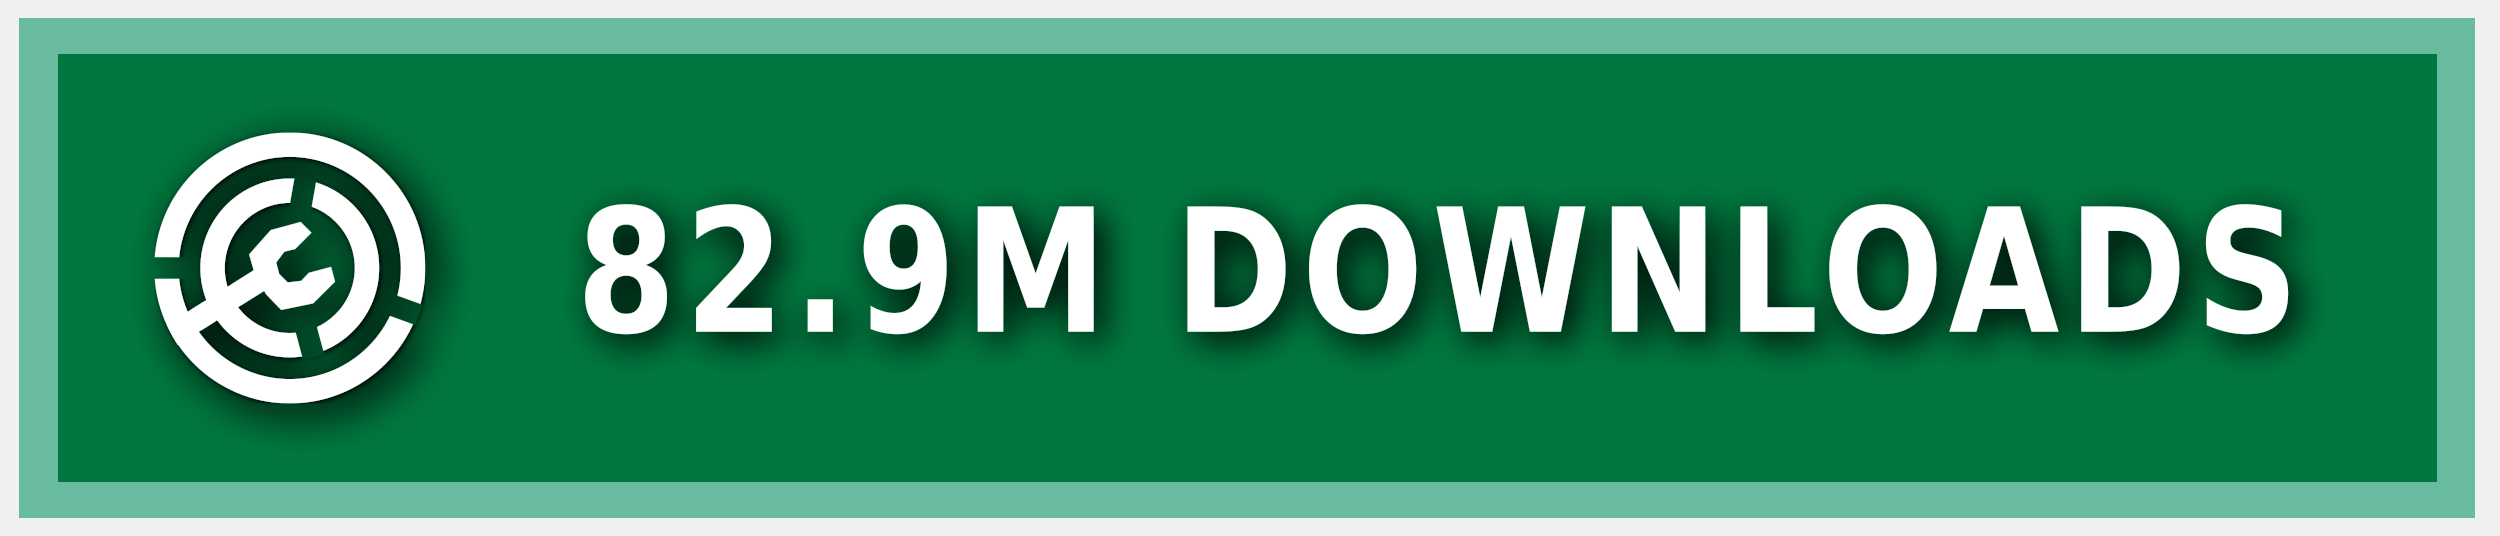
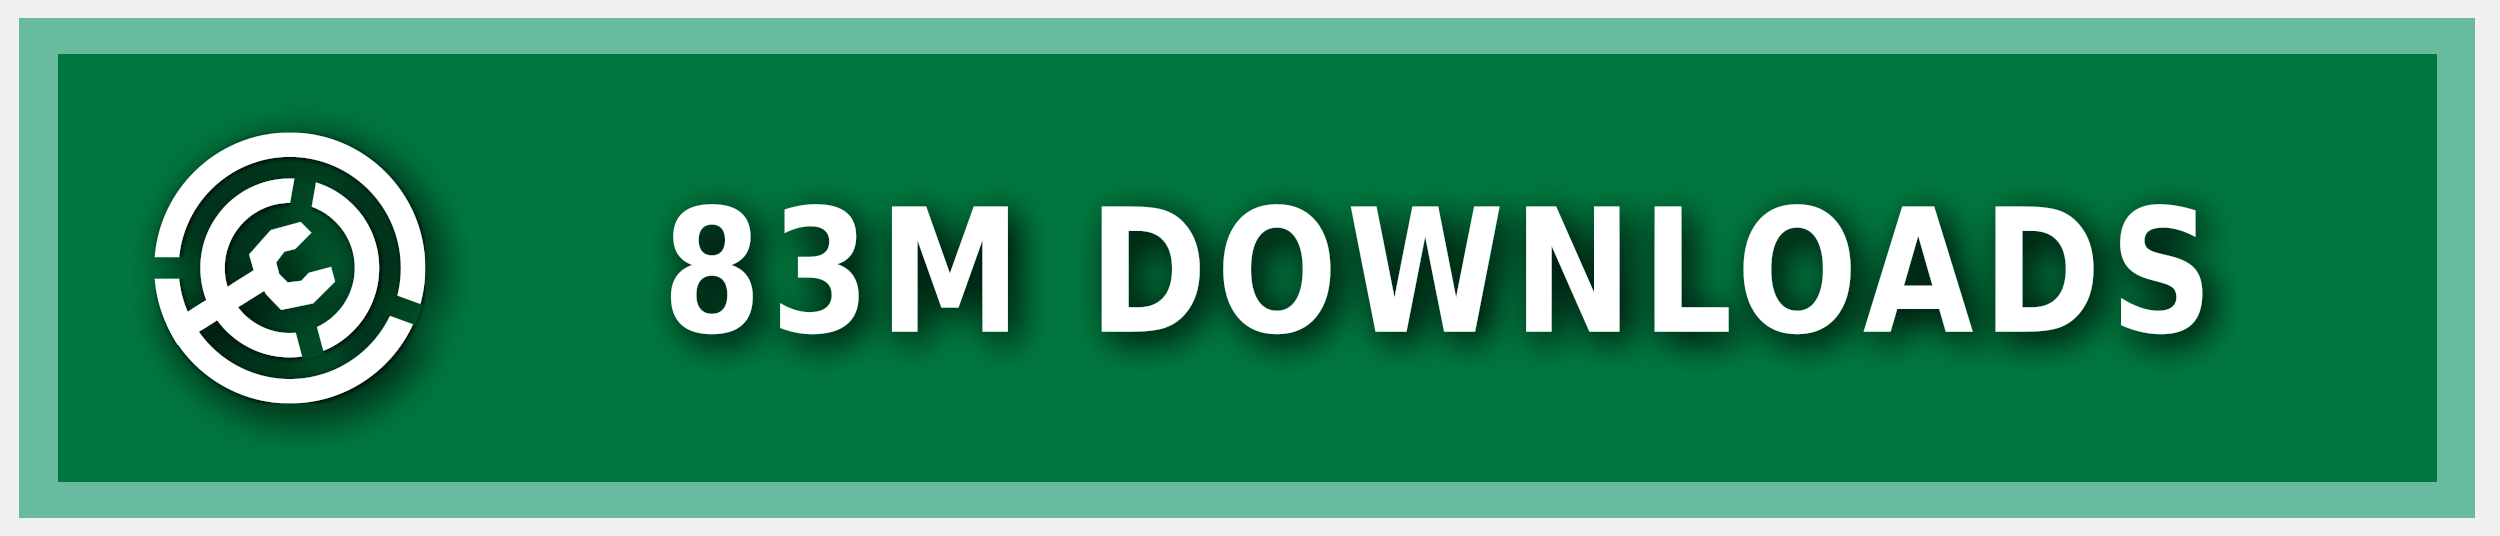
<svg xmlns="http://www.w3.org/2000/svg" xmlns:ns1="https://boxy-svg.com" width="140" height="30" role="img" aria-label="MODRINTH">
  <style> g:not(.noshadow) { filter: drop-shadow(0.5px 0.5px 1.0px black); } </style>
  <defs>
    <ns1:guide x="121.656" y="10.118" angle="90" />
    <ns1:guide x="127.198" y="17.628" angle="90" />
    <ns1:guide x="8.199" y="-3.08" angle="0" />
    <ns1:guide x="20.449" y="-4.101" angle="0" />
    <ns1:guide x="121.656" y="10.118" angle="90" />
    <ns1:guide x="127.198" y="17.628" angle="90" />
    <ns1:guide x="8.199" y="-3.08" angle="0" />
    <ns1:guide x="20.449" y="-4.101" angle="0" />
  </defs>
  <g class="noshadow" shape-rendering="crispEdges" style="" transform="matrix(1.074564, 0, 0, 1, 0, 0)">
    <rect x="1" y="1" width="128" height="28" style="fill: #00954E;" />
    <rect x="1" y="1" width="128" height="28" style="fill: rgba(0, 0, 0, 0.2);" />
    <rect x="2" y="2" width="126" height="26" style="fill: none; stroke-width:2px; stroke: rgba(211, 255, 255, 0.5);" />
  </g>
  <g fill-rule="evenodd" stroke-linejoin="round" stroke-miterlimit="1.5" clip-rule="evenodd" transform="matrix(1.2, 0, 0, 1.2, -1.2, -1.5)">
    <path fill="none" d="M 8.199 7.432 L 20.846 7.432 L 20.846 20.079 L 8.199 20.079 L 8.199 7.432 Z" style="" />
    <g clip-path="url(#a)" transform="matrix(0.126469, 0, 0, 0.126469, 8.198999, 7.431019)" style="">
      <path fill="#ffffff" d="M50 17c18.207 0 32.988 14.787 32.988 33S68.207 83 50 83 17.012 68.213 17.012 50 31.793 17 50 17Zm0 9c13.24 0 23.988 10.755 23.988 24S63.24 74 50 74 26.012 63.245 26.012 50 36.76 26 50 26Z" />
    </g>
    <g clip-path="url(#b)" transform="matrix(0.126469, 0, 0, 0.126469, 8.198999, 7.431019)" style="">
      <path fill="#ffffff" d="M50 0c27.596 0 50 22.404 50 50s-22.404 50-50 50S0 77.596 0 50 22.404 0 50 0Zm0 9c22.629 0 41 18.371 41 41S72.629 91 50 91 9 72.629 9 50 27.371 9 50 9Z" />
    </g>
    <g class="noshadow" clip-path="url(#c)" transform="matrix(0.112383, 0, 0, 0.122032, 8.268063, 7.737635)" style="">
      <path fill="none" stroke="#ffffff" stroke-width="9" d="M 50 50 L 5.171 75.882" />
    </g>
    <path fill="#ffffff" d="M 12.909 14.103 L 12.625 13.123 L 13.637 11.985 L 15.028 11.605 L 15.534 12.111 L 14.775 12.87 L 14.269 12.996 L 13.89 13.502 L 14.032 14.038 L 14.425 14.429 L 15.053 14.354 L 15.415 13.979 L 16.452 13.701 L 16.637 14.392 L 15.613 15.407 L 14.121 15.714 L 13.415 14.979 L 12.909 14.103 Z" style="" />
    <clipPath id="clip-1">
      <path d="M50 0c27.596 0 50 22.404 50 50s-22.404 50-50 50S0 77.596 0 50 22.404 0 50 0Zm0 39.549c5.768 0 10.451 4.683 10.451 10.451 0 5.768-4.683 10.451-10.451 10.451-5.768 0-10.451-4.683-10.451-10.451 0-5.768 4.683-10.451 10.451-10.451Z" />
    </clipPath>
    <g class="noshadow" clip-path="url(#clip-1)" transform="matrix(0.064459, 0.010209, -0.018807, 0.118741, -9.215255, -61.72825)" style="transform-origin: 27.985px 74.177px;">
      <path fill="none" stroke="#ffffff" stroke-width="9" d="M 49.29 67.75 L 6.679 80.603" style="" />
    </g>
  </g>
  <g>
    <clipPath id="a">
      <path fill-rule="evenodd" stroke-linejoin="round" stroke-miterlimit="1.5" clip-rule="evenodd" d="M100 0H0v100h100V0ZM46.002 49.295l.076 1.757 8.83 32.963 7.843-2.102-8.596-32.094 5.804-32.932-7.997-1.41-5.96 33.818Z" />
    </clipPath>
    <clipPath id="b">
      <path d="M0 0v46h50l1.368.241L99 63.578l-2.736 7.517L49.295 54H0v46h100V0H0Z" />
    </clipPath>
    <clipPath id="c">
      <path d="M50 0c27.596 0 50 22.404 50 50s-22.404 50-50 50S0 77.596 0 50 22.404 0 50 0Zm0 39.549c5.768 0 10.451 4.683 10.451 10.451 0 5.768-4.683 10.451-10.451 10.451-5.768 0-10.451-4.683-10.451-10.451 0-5.768 4.683-10.451 10.451-10.451Z" />
    </clipPath>
  </g>
  <g fill="#fff" text-anchor="middle" font-family="Verdana,Geneva,DejaVu Sans,sans-serif" text-rendering="geometricPrecision" font-size="100" transform="matrix(1, 0, 0, 1, 13, 0)">
-     <text style="font-size: 80px; font-weight: 700; white-space: pre;" transform="matrix(0.1, 0, 0, 0.120296, 0, -3.678133)" x="675" y="185" letter-spacing="5">82.9M DOWNLOADS</text>
+     <text style="font-size: 80px; font-weight: 700; white-space: pre;" transform="matrix(0.1, 0, 0, 0.120296, 0, -3.678133)" x="675" y="185" letter-spacing="5">83M DOWNLOADS</text>
  </g>
</svg>
